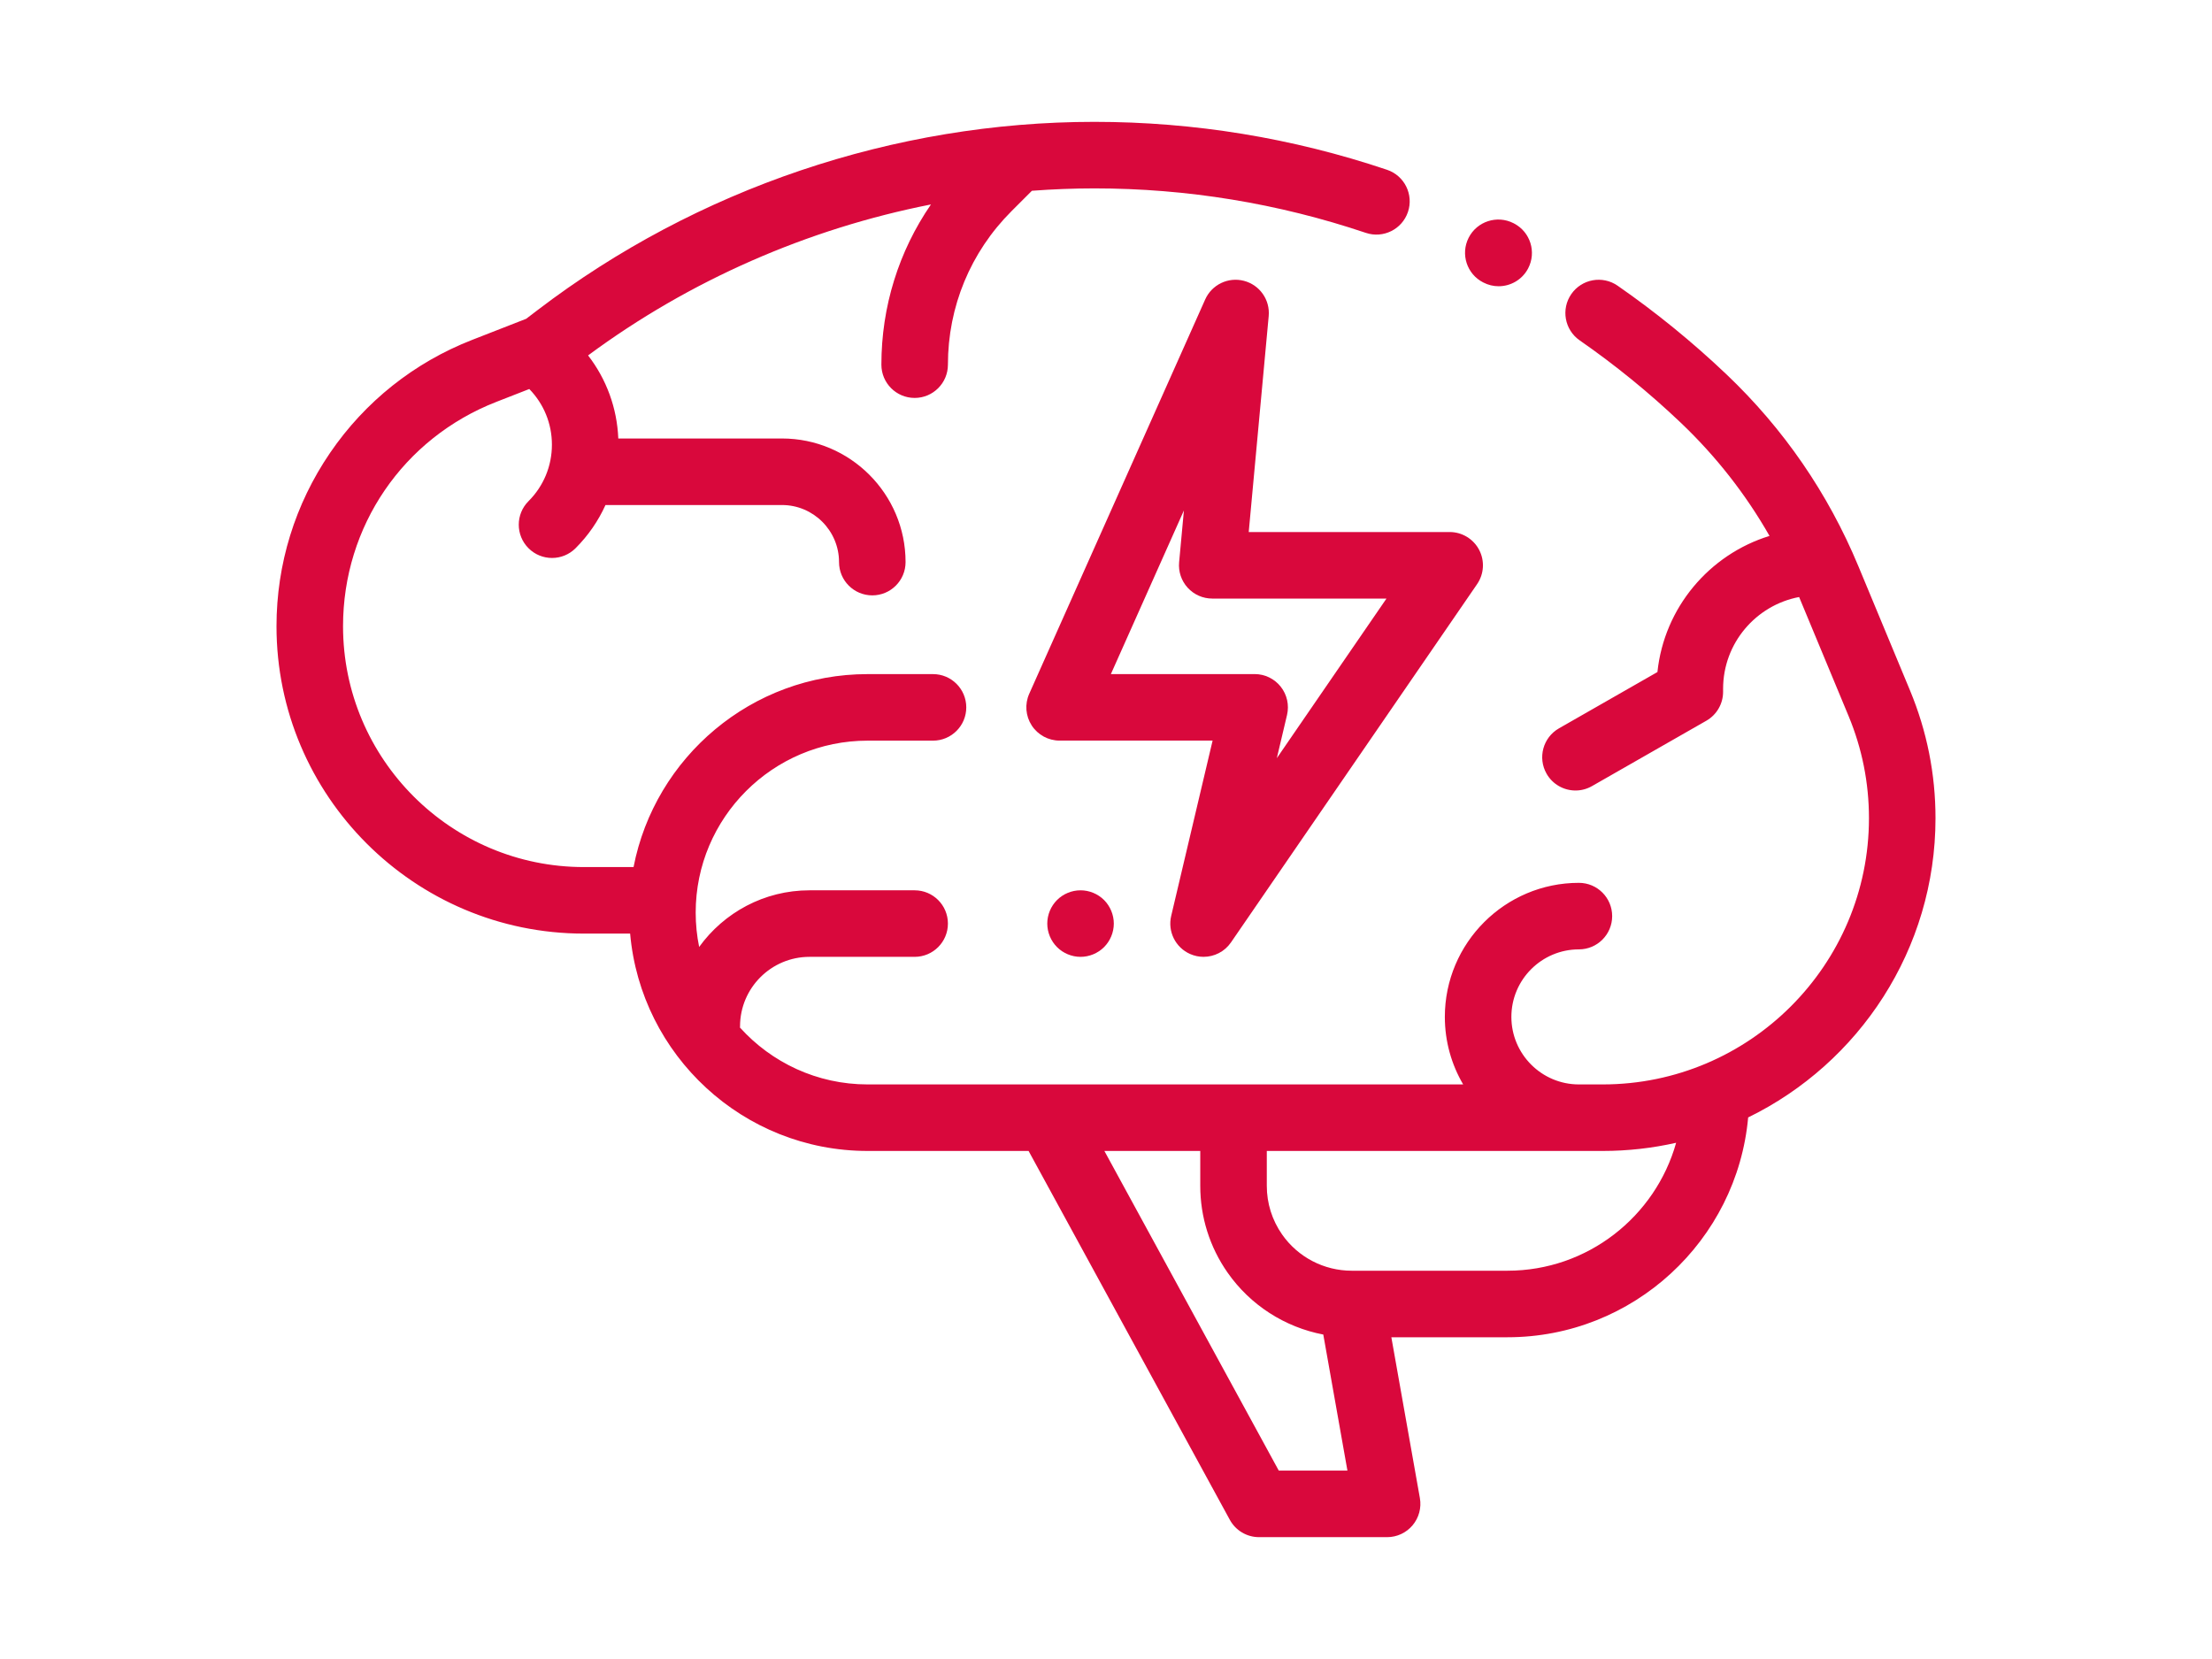
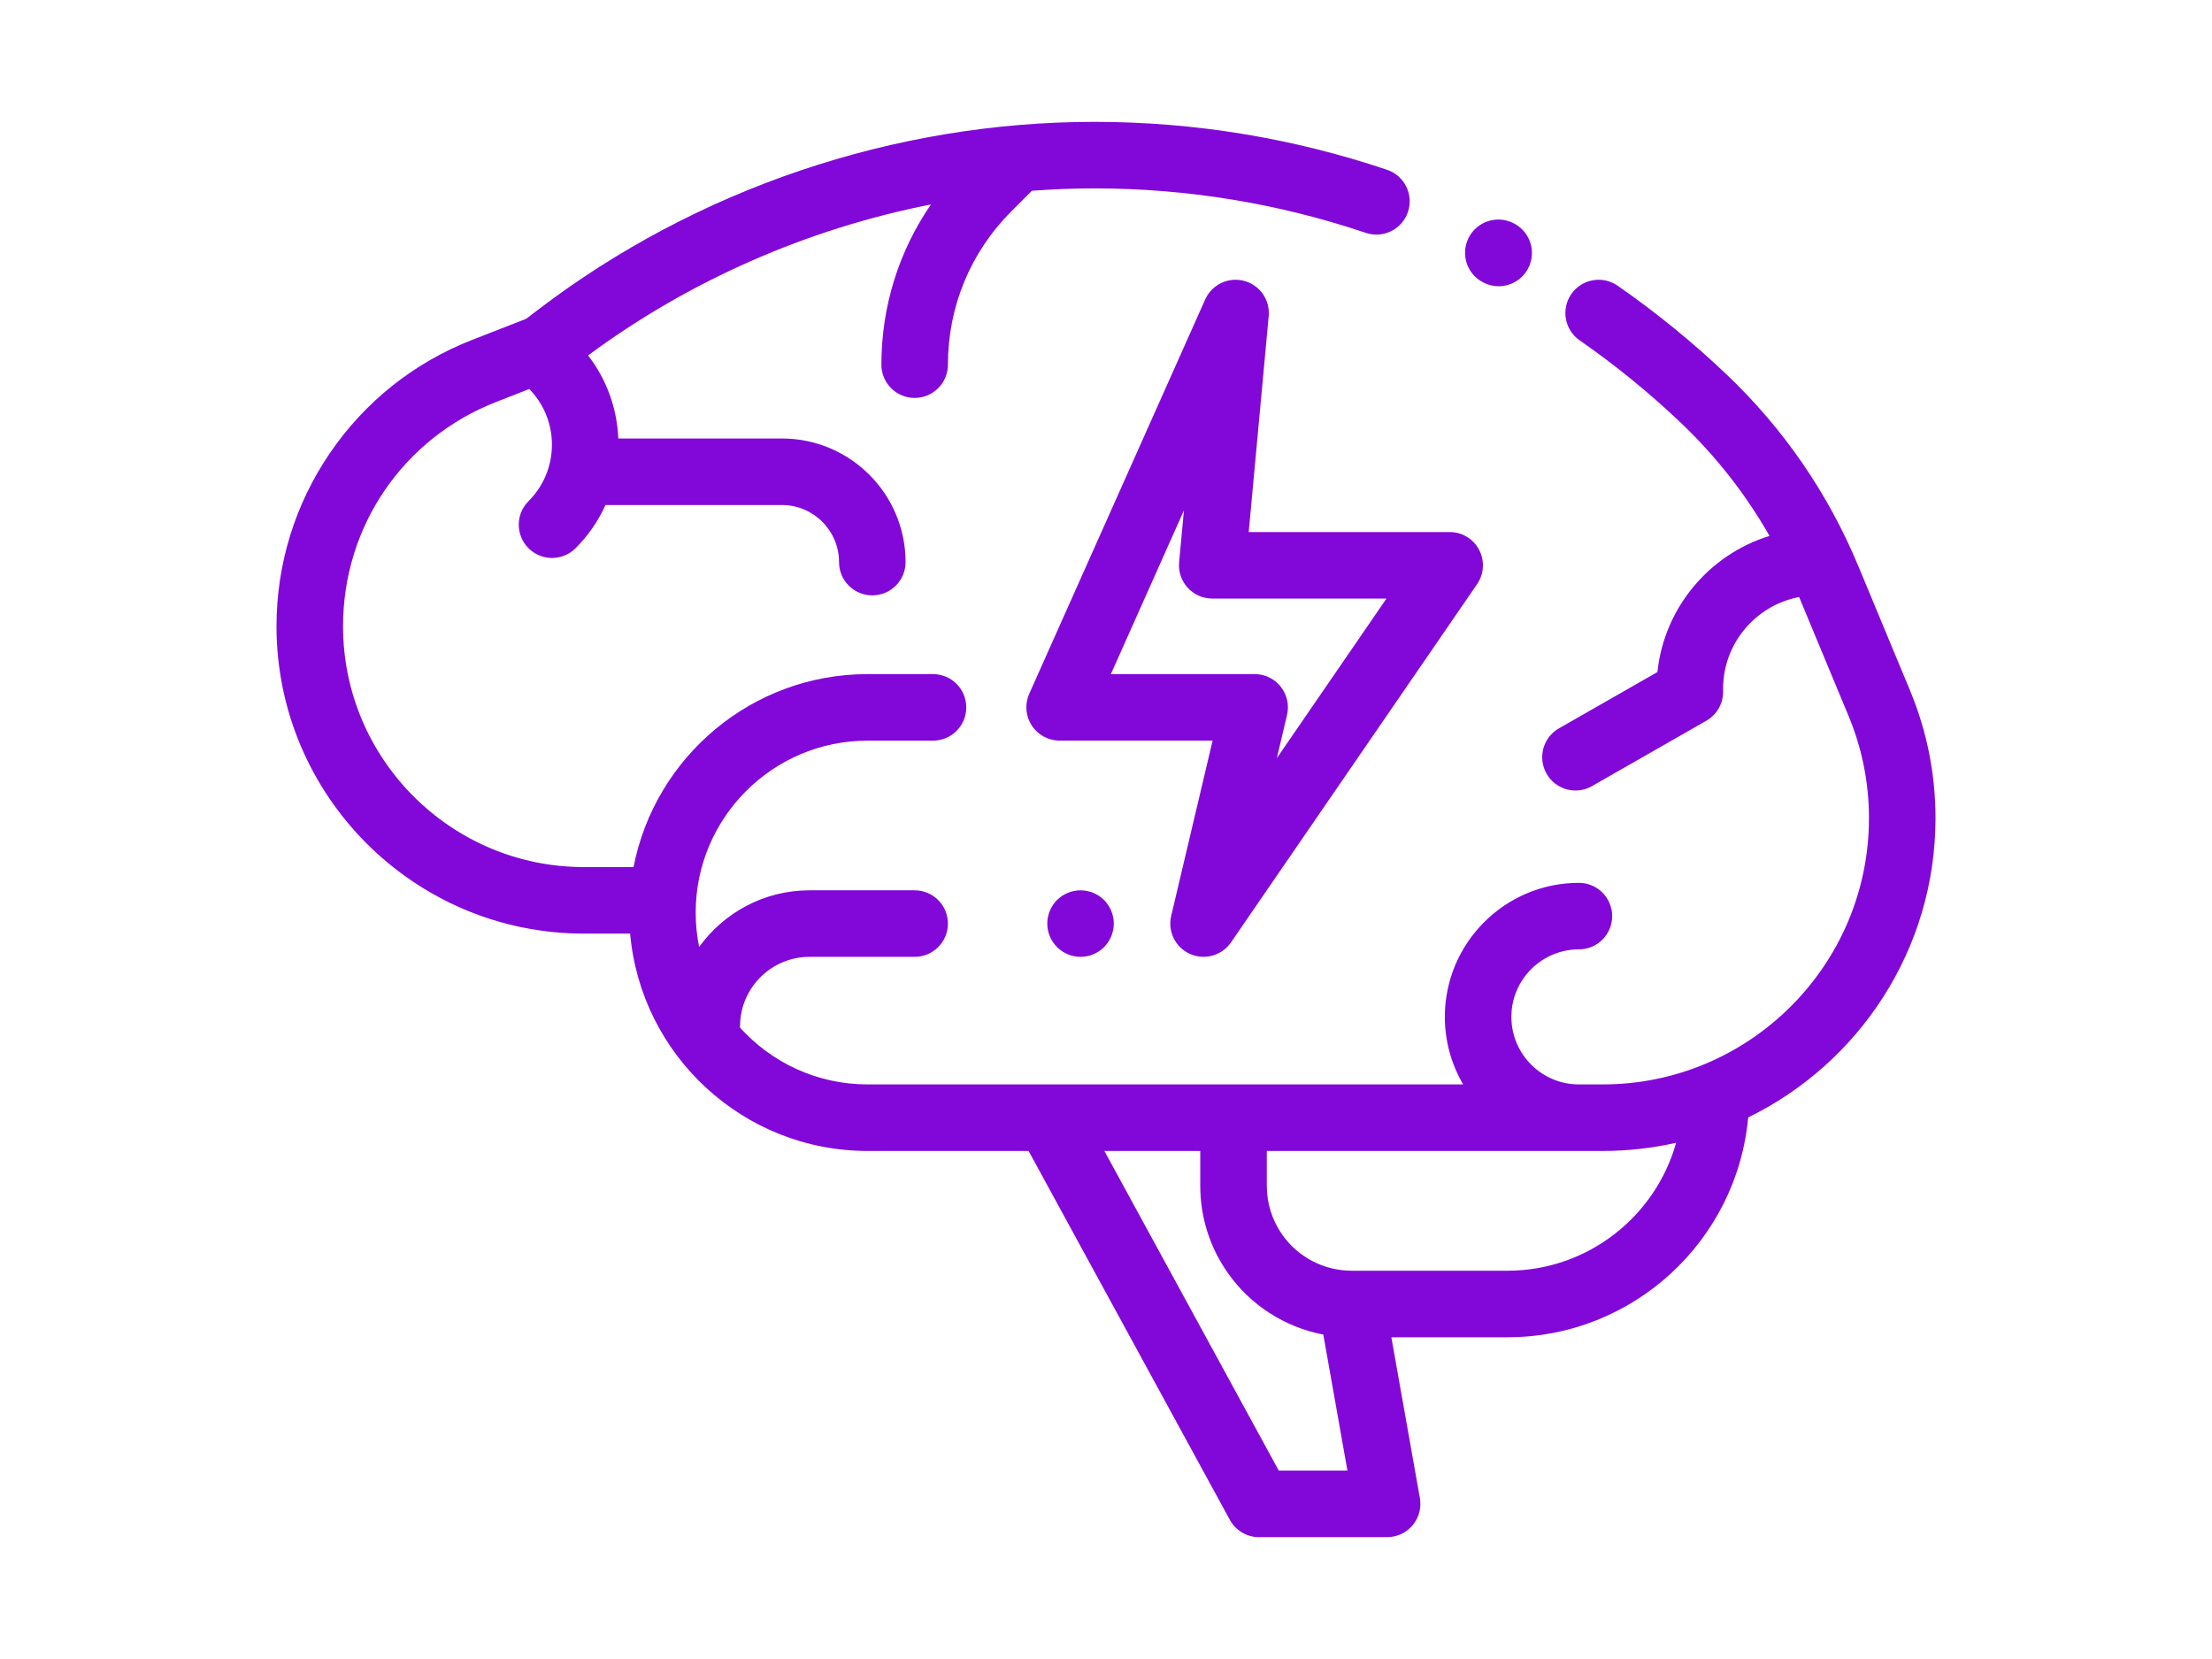
<svg xmlns="http://www.w3.org/2000/svg" version="1.1" id="Layer_1" x="0px" y="0px" width="1600px" height="1200px" viewBox="0 0 1600 1200" enable-background="new 0 0 1600 1200" xml:space="preserve">
  <g id="XMLID_1334_">
    <g id="XMLID_382_">
-       <path id="XMLID_385_" fill="#D9083C" d="M1400,591.798c0-31.878-6.204-62.966-18.44-92.399l-37.352-89.858    c-21.918-52.727-54.014-99.409-95.4-138.751c-24.497-23.289-50.99-44.868-78.738-64.133c-10.916-7.578-25.912-4.875-33.49,6.04    c-7.578,10.916-4.875,25.912,6.04,33.49c25.737,17.87,50.306,37.884,73.027,59.484c25.542,24.281,47.053,51.743,64.299,81.972    c-43.537,13.416-76.206,51.856-81.082,98.466l-71.225,40.724c-11.536,6.596-15.543,21.297-8.947,32.836    c4.442,7.77,12.559,12.124,20.912,12.124c4.05,0,8.155-1.023,11.921-3.177l82.716-47.291c7.496-4.286,12.121-12.256,12.121-20.89    v-2.199c0-32.963,23.725-60.471,54.989-66.391l35.762,86.032c9.789,23.549,14.754,48.419,14.754,73.925    c0,106.195-86.395,192.59-192.593,192.59h-17.213c-26.93,0-48.841-21.908-48.841-48.841s21.908-48.841,48.841-48.841    c13.291,0,24.064-10.773,24.064-24.064s-10.774-24.064-24.064-24.064c-53.468,0-96.969,43.501-96.969,96.969    c0,17.803,4.844,34.486,13.25,48.841H627.541c-36.585,0-69.521-15.89-92.293-41.121c0.012-0.31,0.048-0.614,0.048-0.927    c0-27.698,22.534-50.232,50.232-50.232h76.064c13.291,0,24.064-10.773,24.064-24.064s-10.774-24.064-24.064-24.064h-76.064    c-32.831,0-61.934,16.183-79.811,40.976c-1.641-8.047-2.507-16.373-2.507-24.897c0-68.556,55.776-124.332,124.332-124.332h47.327    c13.291,0,24.064-10.774,24.064-24.064c0-13.291-10.773-24.064-24.064-24.064h-47.327c-83.847,0-153.876,60.158-169.277,139.572    h-35.935c-96.055,0-174.2-78.146-174.2-174.2c0-72.284,43.508-135.977,110.839-162.267l23.884-9.327    c10.55,10.846,16.361,25.109,16.361,40.269c0,15.437-6.011,29.948-16.927,40.861c-9.397,9.397-9.399,24.634,0,34.032    c4.7,4.7,10.858,7.048,17.016,7.048s12.318-2.351,17.016-7.048c9.18-9.18,16.443-19.762,21.643-31.245h127.646    c22.765,0,41.287,18.522,41.287,41.287c0,13.291,10.773,24.064,24.064,24.064s24.064-10.774,24.064-24.064    c0-49.305-40.11-89.415-89.415-89.415H447.233c-0.91-22.016-8.528-42.822-21.857-60.083    c73.446-54.334,158.686-91.6,248.01-109.203c-23.287,33.865-35.856,73.901-35.856,115.886c0,13.291,10.774,24.064,24.064,24.064    c13.291,0,24.064-10.774,24.064-24.064c0-41.939,16.332-81.368,45.987-111.025l14.761-14.759    c15.014-1.121,30.08-1.721,45.166-1.721c66.901,0,132.964,10.822,196.356,32.162c12.6,4.243,26.244-2.534,30.484-15.129    c4.24-12.595-2.534-26.244-15.129-30.484c-68.349-23.01-139.579-34.676-211.714-34.676c-144.64,0-287.622,48.326-402.608,136.076    l-8.355,6.375l-39.145,15.286c-41.857,16.344-77.376,44.593-102.723,81.698C213.397,364.673,200,408.037,200,452.969    c0,122.592,99.736,222.329,222.329,222.329h33.464c7.746,87.979,81.794,157.218,171.748,157.218h116.463l145.566,266.811    c4.216,7.729,12.318,12.537,21.124,12.537h92.647c7.118,0,13.871-3.15,18.443-8.605c4.572-5.455,6.495-12.653,5.253-19.66    l-20.635-116.324h83.986c91.068,0,166.062-69.993,174.104-159.001C1344.645,769.16,1400,686.825,1400,591.798z M924.978,1063.739    L798.829,832.516h69.353v25.248c0,22.548,6.825,44.237,19.737,62.718c16.491,23.602,41.479,39.525,69.254,44.832l17.459,98.425    H924.978z M1090.388,919.147H977.693c-20.036,0-38.847-9.806-50.321-26.227c-7.236-10.36-11.062-22.514-11.062-35.155v-25.248    h242.969c18.245,0,36.022-2.053,53.114-5.917C1197.435,879.92,1148.424,919.147,1090.388,919.147z" />
-       <path id="XMLID_387_" fill="#D9083C" d="M1072.845,204.29c3.569,1.872,7.39,2.758,11.158,2.758    c8.661,0,17.028-4.688,21.331-12.889c6.172-11.77,1.639-26.317-10.131-32.489l-0.493-0.255    c-11.84-6.016-26.365-1.311-32.386,10.535S1060.996,198.269,1072.845,204.29z" />
-       <path id="XMLID_390_" fill="#D9083C" d="M917.682,228.638c1.085-11.726-6.478-22.514-17.87-25.496    c-11.394-2.982-23.27,2.719-28.068,13.474L744.471,501.829c-3.323,7.445-2.649,16.065,1.788,22.904    c4.437,6.839,12.035,10.966,20.187,10.966h110.661L847.152,662.51c-2.664,11.274,3.083,22.844,13.673,27.534    c3.15,1.396,6.464,2.062,9.734,2.062c7.729,0,15.237-3.732,19.846-10.441l178.019-259.144c5.058-7.364,5.621-16.927,1.458-24.832    c-4.161-7.907-12.359-12.857-21.294-12.857h-145.35L917.682,228.638z M1002.869,432.962l-79.311,115.453l7.38-31.245    c1.692-7.159,0.014-14.696-4.548-20.464c-4.563-5.768-11.515-9.132-18.871-9.132H803.536l52.818-118.362l-3.463,37.473    c-0.623,6.738,1.62,13.428,6.18,18.428c4.56,5.001,11.014,7.85,17.781,7.85H1002.869z" />
-       <path id="XMLID_784_" fill="#D9083C" d="M764.576,651.015c-4.476,4.476-7.051,10.685-7.051,17.037    c0,6.329,2.575,12.537,7.051,17.013c4.476,4.476,10.66,7.051,17.013,7.051c6.329,0,12.537-2.575,17.013-7.051    c4.476-4.476,7.051-10.685,7.051-17.013c0-6.329-2.575-12.537-7.051-17.037c-4.476-4.476-10.684-7.027-17.013-7.027    C775.237,643.988,769.052,646.539,764.576,651.015z" />
+       <path id="XMLID_385_" fill="#8208d9" d="M1400,591.798c0-31.878-6.204-62.966-18.44-92.399l-37.352-89.858    c-21.918-52.727-54.014-99.409-95.4-138.751c-24.497-23.289-50.99-44.868-78.738-64.133c-10.916-7.578-25.912-4.875-33.49,6.04    c-7.578,10.916-4.875,25.912,6.04,33.49c25.737,17.87,50.306,37.884,73.027,59.484c25.542,24.281,47.053,51.743,64.299,81.972    c-43.537,13.416-76.206,51.856-81.082,98.466l-71.225,40.724c-11.536,6.596-15.543,21.297-8.947,32.836    c4.442,7.77,12.559,12.124,20.912,12.124c4.05,0,8.155-1.023,11.921-3.177l82.716-47.291c7.496-4.286,12.121-12.256,12.121-20.89    v-2.199c0-32.963,23.725-60.471,54.989-66.391l35.762,86.032c9.789,23.549,14.754,48.419,14.754,73.925    c0,106.195-86.395,192.59-192.593,192.59h-17.213c-26.93,0-48.841-21.908-48.841-48.841s21.908-48.841,48.841-48.841    c13.291,0,24.064-10.773,24.064-24.064s-10.774-24.064-24.064-24.064c-53.468,0-96.969,43.501-96.969,96.969    c0,17.803,4.844,34.486,13.25,48.841H627.541c-36.585,0-69.521-15.89-92.293-41.121c0.012-0.31,0.048-0.614,0.048-0.927    c0-27.698,22.534-50.232,50.232-50.232h76.064c13.291,0,24.064-10.773,24.064-24.064s-10.774-24.064-24.064-24.064h-76.064    c-32.831,0-61.934,16.183-79.811,40.976c-1.641-8.047-2.507-16.373-2.507-24.897c0-68.556,55.776-124.332,124.332-124.332h47.327    c13.291,0,24.064-10.774,24.064-24.064c0-13.291-10.773-24.064-24.064-24.064h-47.327c-83.847,0-153.876,60.158-169.277,139.572    h-35.935c-96.055,0-174.2-78.146-174.2-174.2c0-72.284,43.508-135.977,110.839-162.267l23.884-9.327    c10.55,10.846,16.361,25.109,16.361,40.269c0,15.437-6.011,29.948-16.927,40.861c-9.397,9.397-9.399,24.634,0,34.032    c4.7,4.7,10.858,7.048,17.016,7.048s12.318-2.351,17.016-7.048c9.18-9.18,16.443-19.762,21.643-31.245h127.646    c22.765,0,41.287,18.522,41.287,41.287c0,13.291,10.773,24.064,24.064,24.064s24.064-10.774,24.064-24.064    c0-49.305-40.11-89.415-89.415-89.415H447.233c-0.91-22.016-8.528-42.822-21.857-60.083    c73.446-54.334,158.686-91.6,248.01-109.203c-23.287,33.865-35.856,73.901-35.856,115.886c0,13.291,10.774,24.064,24.064,24.064    c13.291,0,24.064-10.774,24.064-24.064c0-41.939,16.332-81.368,45.987-111.025l14.761-14.759    c15.014-1.121,30.08-1.721,45.166-1.721c66.901,0,132.964,10.822,196.356,32.162c12.6,4.243,26.244-2.534,30.484-15.129    c4.24-12.595-2.534-26.244-15.129-30.484c-68.349-23.01-139.579-34.676-211.714-34.676c-144.64,0-287.622,48.326-402.608,136.076    l-8.355,6.375l-39.145,15.286c-41.857,16.344-77.376,44.593-102.723,81.698C213.397,364.673,200,408.037,200,452.969    c0,122.592,99.736,222.329,222.329,222.329h33.464c7.746,87.979,81.794,157.218,171.748,157.218h116.463l145.566,266.811    c4.216,7.729,12.318,12.537,21.124,12.537h92.647c7.118,0,13.871-3.15,18.443-8.605c4.572-5.455,6.495-12.653,5.253-19.66    l-20.635-116.324h83.986c91.068,0,166.062-69.993,174.104-159.001C1344.645,769.16,1400,686.825,1400,591.798z M924.978,1063.739    L798.829,832.516h69.353v25.248c0,22.548,6.825,44.237,19.737,62.718c16.491,23.602,41.479,39.525,69.254,44.832l17.459,98.425    H924.978z M1090.388,919.147H977.693c-20.036,0-38.847-9.806-50.321-26.227c-7.236-10.36-11.062-22.514-11.062-35.155v-25.248    h242.969c18.245,0,36.022-2.053,53.114-5.917C1197.435,879.92,1148.424,919.147,1090.388,919.147z" />
+       <path id="XMLID_387_" fill="#8208d9" d="M1072.845,204.29c3.569,1.872,7.39,2.758,11.158,2.758    c8.661,0,17.028-4.688,21.331-12.889c6.172-11.77,1.639-26.317-10.131-32.489l-0.493-0.255    c-11.84-6.016-26.365-1.311-32.386,10.535S1060.996,198.269,1072.845,204.29z" />
+       <path id="XMLID_390_" fill="#8208d9" d="M917.682,228.638c1.085-11.726-6.478-22.514-17.87-25.496    c-11.394-2.982-23.27,2.719-28.068,13.474L744.471,501.829c-3.323,7.445-2.649,16.065,1.788,22.904    c4.437,6.839,12.035,10.966,20.187,10.966h110.661L847.152,662.51c-2.664,11.274,3.083,22.844,13.673,27.534    c3.15,1.396,6.464,2.062,9.734,2.062c7.729,0,15.237-3.732,19.846-10.441l178.019-259.144c5.058-7.364,5.621-16.927,1.458-24.832    c-4.161-7.907-12.359-12.857-21.294-12.857h-145.35L917.682,228.638z M1002.869,432.962l-79.311,115.453l7.38-31.245    c1.692-7.159,0.014-14.696-4.548-20.464c-4.563-5.768-11.515-9.132-18.871-9.132H803.536l52.818-118.362l-3.463,37.473    c-0.623,6.738,1.62,13.428,6.18,18.428c4.56,5.001,11.014,7.85,17.781,7.85H1002.869z" />
+       <path id="XMLID_784_" fill="#8208d9" d="M764.576,651.015c-4.476,4.476-7.051,10.685-7.051,17.037    c0,6.329,2.575,12.537,7.051,17.013c4.476,4.476,10.66,7.051,17.013,7.051c6.329,0,12.537-2.575,17.013-7.051    c4.476-4.476,7.051-10.685,7.051-17.013c0-6.329-2.575-12.537-7.051-17.037c-4.476-4.476-10.684-7.027-17.013-7.027    C775.237,643.988,769.052,646.539,764.576,651.015z" />
    </g>
  </g>
</svg>
